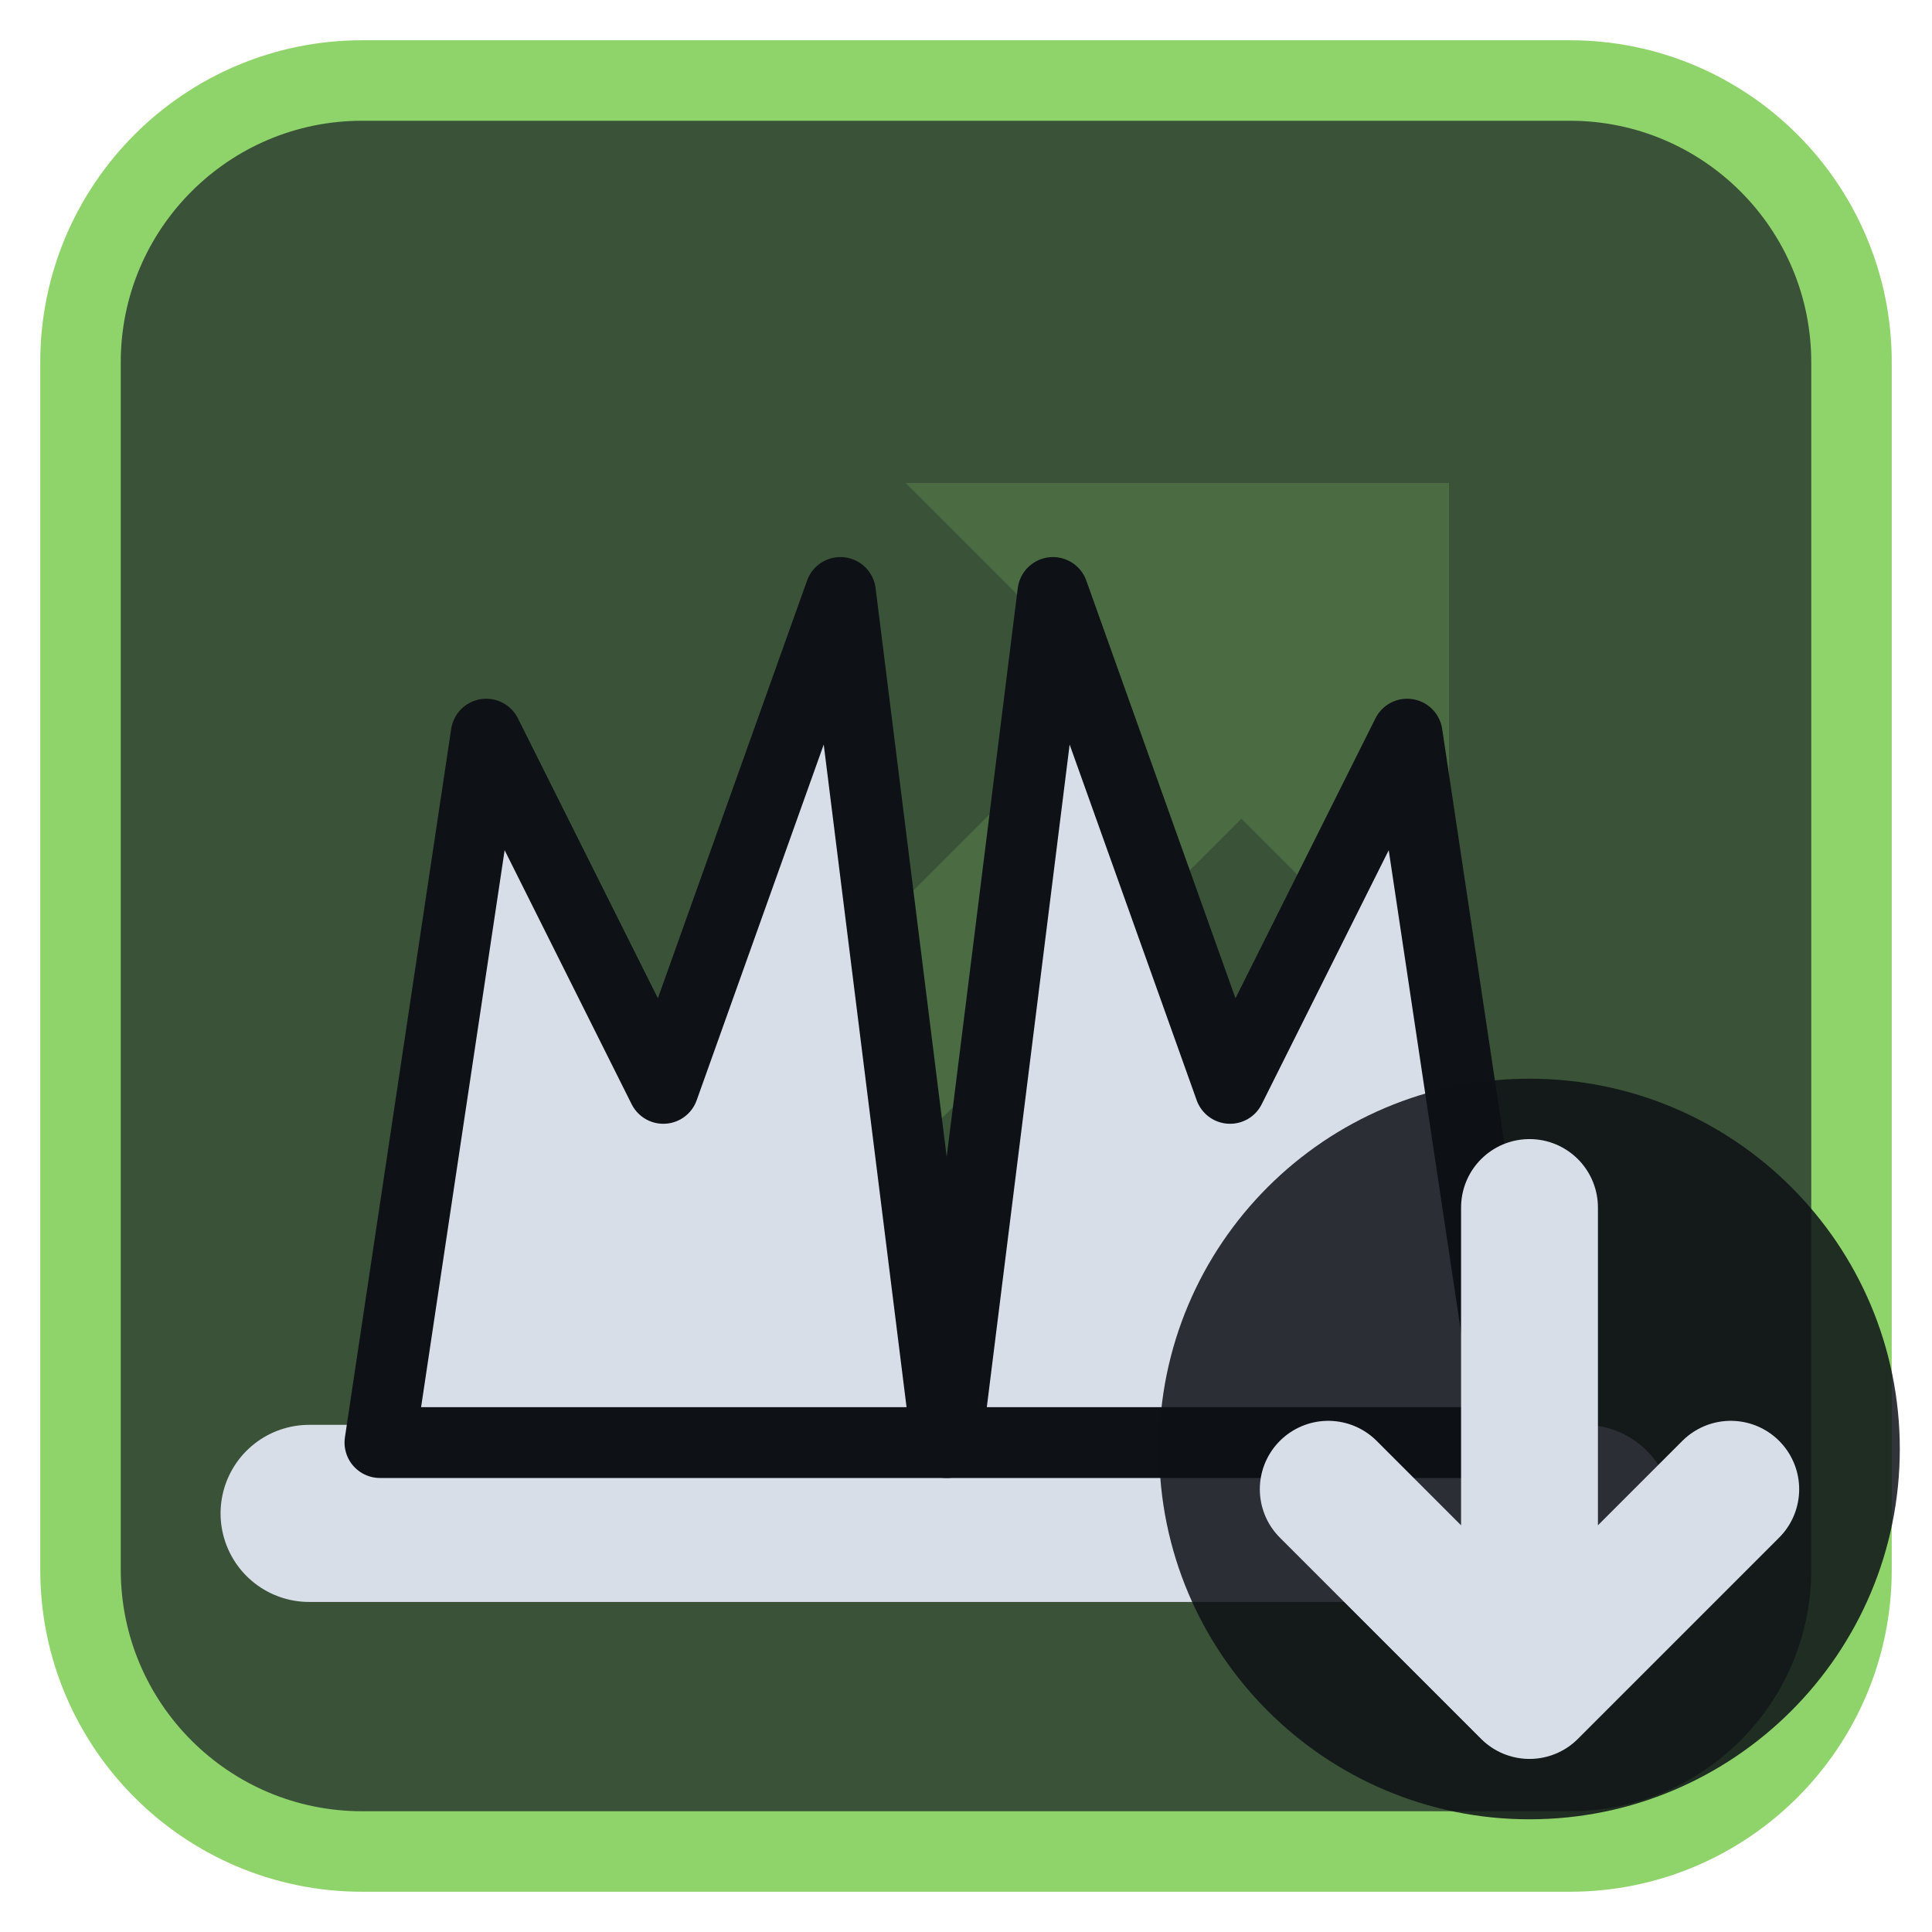
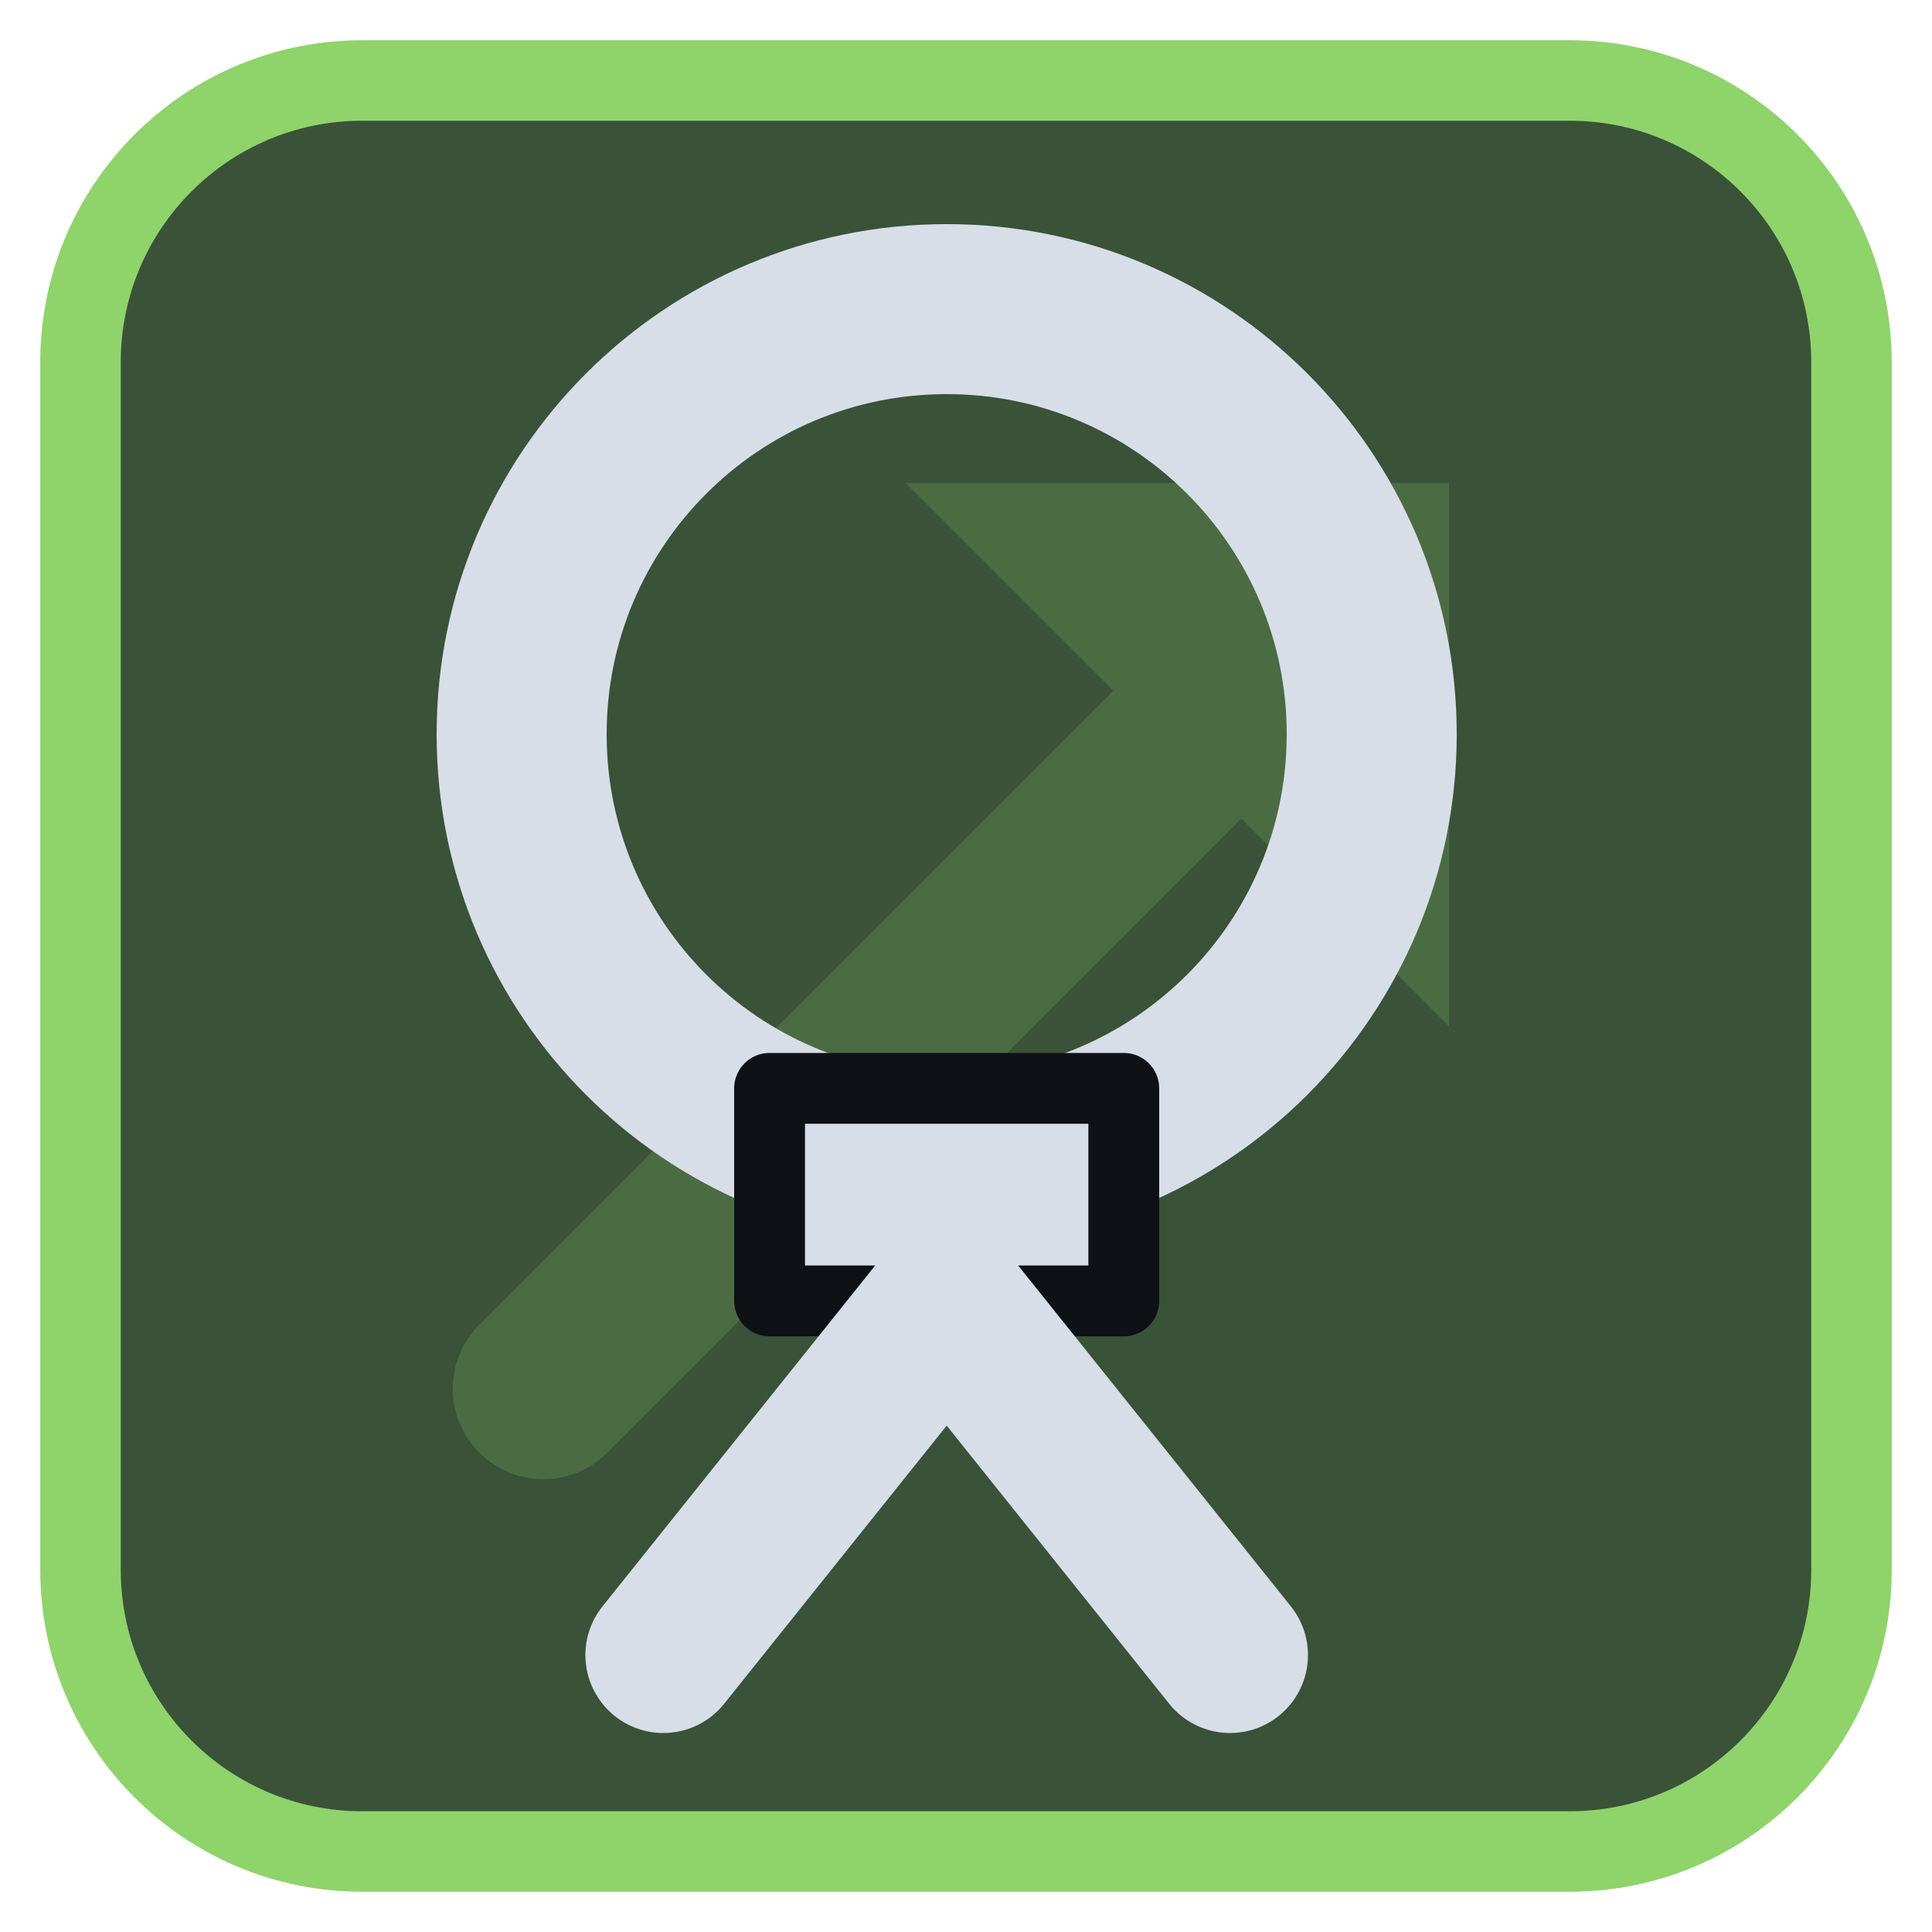
<svg xmlns="http://www.w3.org/2000/svg" viewBox="0 0 24 24" width="24" height="24">
  <rect x="1" y="1" width="22" height="22" rx="3.5" fill="#3a5238" stroke="#8fd36b" stroke-width="1" />
  <g opacity="0.2" transform="translate(3,3) scale(0.75)">
    <path d="M5 19L18 6" fill="none" stroke="#8fd36b" stroke-width="3" stroke-linecap="round" stroke-linejoin="round" />
    <path d="M11 4h9v9z" fill="#8fd36b" />
  </g>
  <g transform="translate(1.2,1.2) scale(0.88)">
-     <path d="M3 20H21" fill="none" stroke="#d7dee8" stroke-width="2.5" stroke-linecap="round" stroke-linejoin="round" />
-     <path d="M4 19L5.5 9L8 14L10.5 7L12 19Z" fill="#d7dee8" stroke="#0e1116" stroke-width="1" stroke-linejoin="round" />
-     <path d="M20 19L18.5 9L16 14L13.5 7L12 19Z" fill="#d7dee8" stroke="#0e1116" stroke-width="1" stroke-linejoin="round" />
+     <path d="M12 15A6 6 0 1 1 12 3A6 6 0 0 1 12 15" fill="none" stroke="#d7dee8" stroke-width="2.4" stroke-linecap="round" stroke-linejoin="round" />
+     <path d="M9.500 14H14.500V17H9.500Z" fill="#d7dee8" stroke="#0e1116" stroke-width="1" stroke-linejoin="round" />
+     <path d="M12 17L8 22M12 17L16 22" fill="none" stroke="#d7dee8" stroke-width="2.2" stroke-linecap="round" stroke-linejoin="round" />
  </g>
-   <circle cx="19" cy="18" r="4.6" fill="#0e1116" fill-opacity="0.85" />
-   <path d="M19 15V21M16.5 18.5L19 21L21.5 18.5" fill="none" stroke="#d7dee8" stroke-width="1.7" stroke-linecap="round" stroke-linejoin="round" />
</svg>
